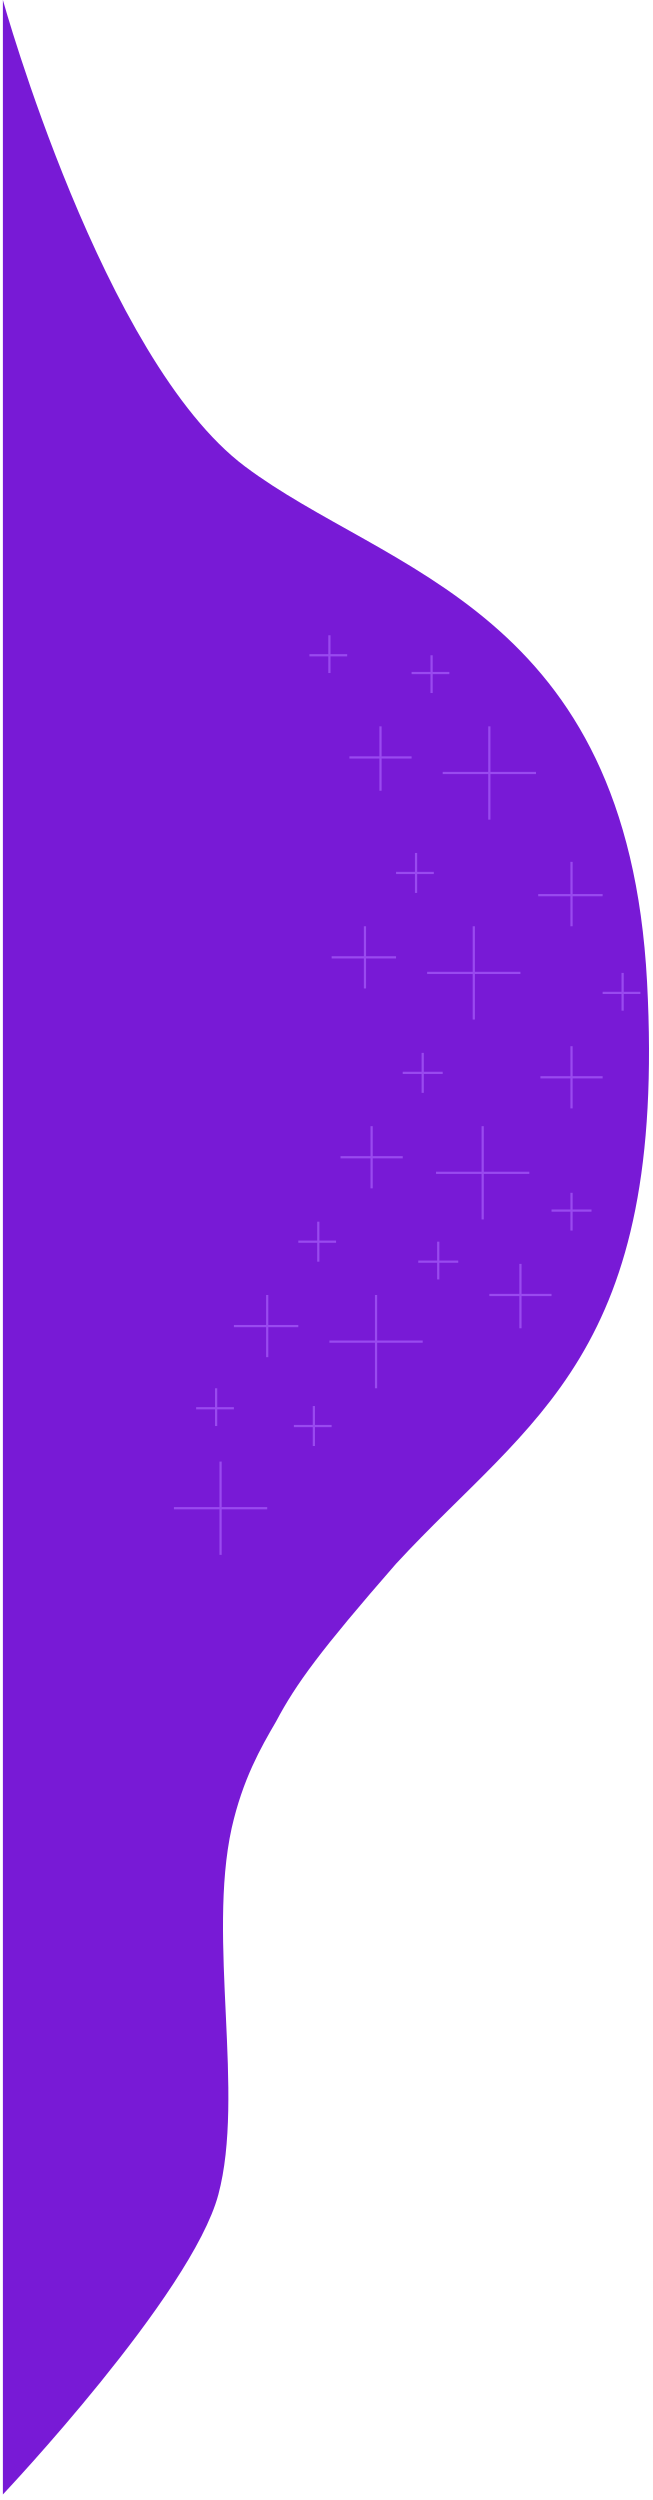
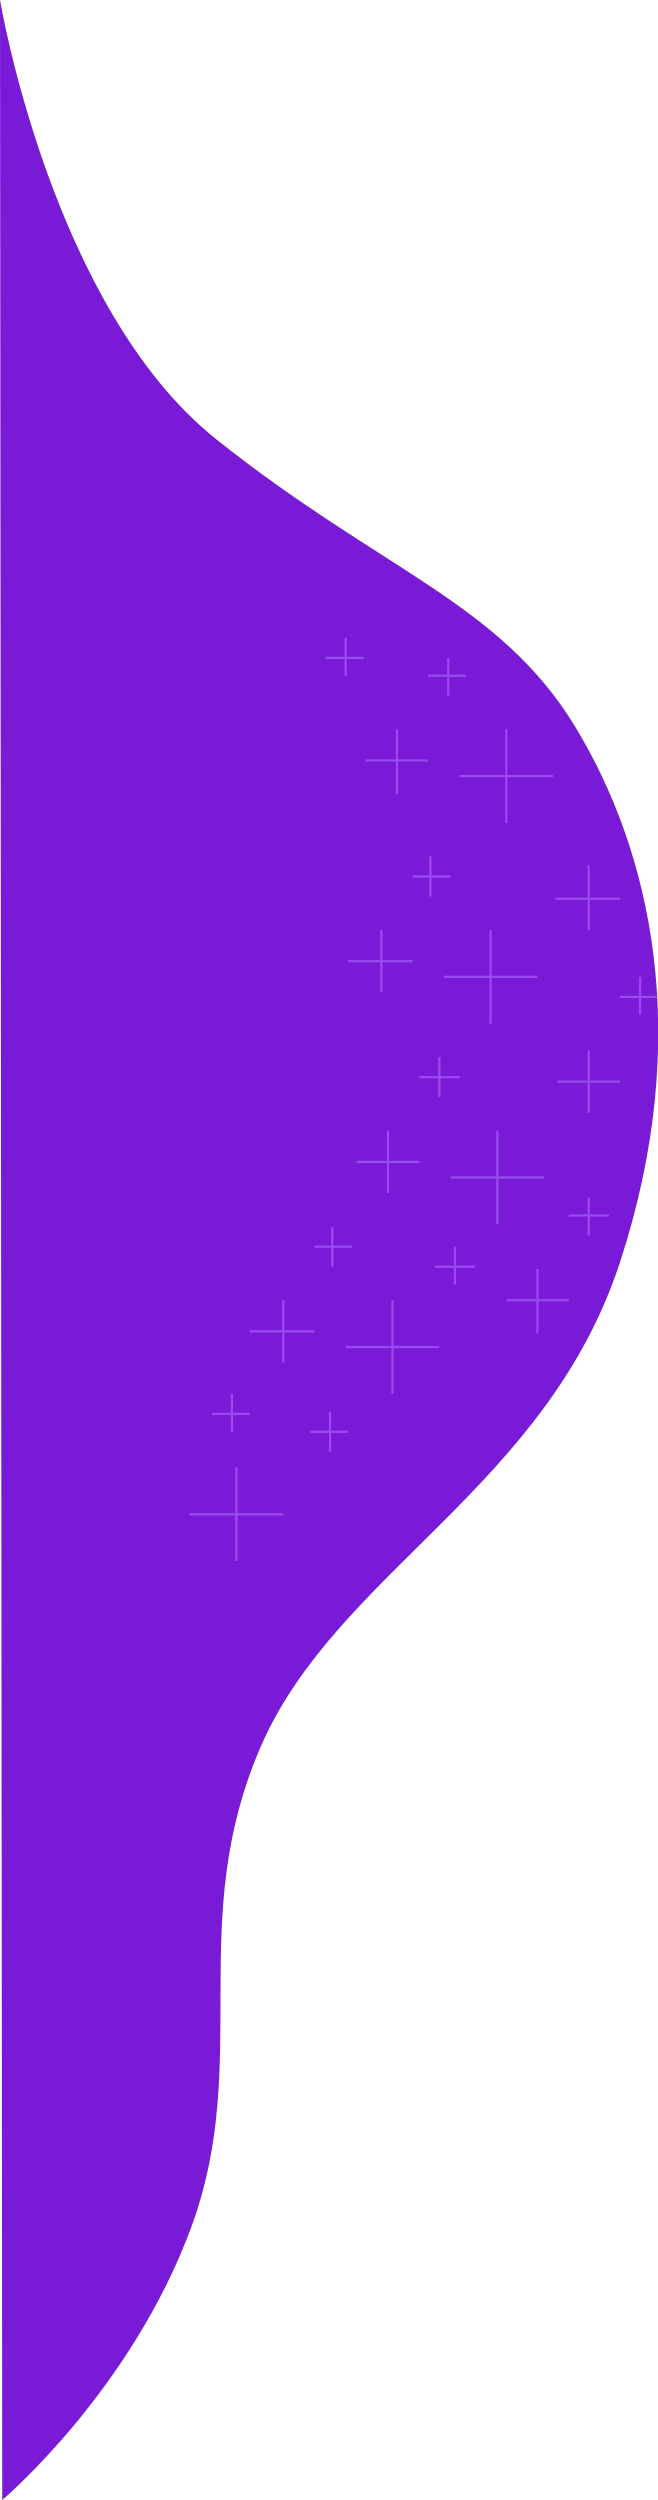
- <svg xmlns="http://www.w3.org/2000/svg" version="1.1" id="Layer_1" x="0px" y="0px" viewBox="0 0 293.7 1125.5" style="enable-background:new 0 0 293.7 1125.5;" xml:space="preserve">
-   <style type="text/css">
- 	.st0{fill:#781AD6;}
- 	.st1{opacity:0.6;}
- 	.st2{fill:none;stroke:#AF6AFF;}
- </style>
-   <g>
-     <path class="st0" d="M110.3,210c64,48,172,64,181,232s-52,196-113,262c-34,39-45,54-54,71c-7,12-15,26-20,48c-11,50,6,120-6,165   s-97,135-97,135V0C1.3,0,46.3,162,110.3,210z" />
-     <g class="st1">
-       <g>
-         <path class="st2" d="M178.3,431h-29" />
-         <path class="st2" d="M164.3,445v-28" />
-       </g>
-       <g>
-         <path class="st2" d="M181.3,521h-28" />
-         <path class="st2" d="M167.3,535v-28" />
-       </g>
-       <g>
-         <path class="st2" d="M134.3,597h-29" />
-         <path class="st2" d="M120.3,611v-28" />
-       </g>
-       <g>
-         <path class="st2" d="M185.3,341h-28" />
-         <path class="st2" d="M171.3,356v-29" />
-       </g>
-       <g>
-         <path class="st2" d="M271.3,403h-29" />
-         <path class="st2" d="M257.3,417v-29" />
-       </g>
-       <g>
-         <path class="st2" d="M271.3,485h-28" />
-         <path class="st2" d="M257.3,499v-28" />
-       </g>
-       <g>
-         <path class="st2" d="M248.3,583h-28" />
-         <path class="st2" d="M234.3,598v-29" />
-       </g>
-       <g>
-         <path class="st2" d="M234.3,438h-42" />
-         <path class="st2" d="M213.3,459v-42" />
-       </g>
-       <g>
-         <path class="st2" d="M238.3,528h-42" />
-         <path class="st2" d="M217.3,549v-42" />
-       </g>
-       <g>
-         <path class="st2" d="M120.3,679h-42" />
-         <path class="st2" d="M99.3,700v-42" />
-       </g>
-       <g>
-         <path class="st2" d="M190.3,604h-42" />
-         <path class="st2" d="M169.3,625v-42" />
-       </g>
-       <g>
-         <path class="st2" d="M241.3,348h-42" />
-         <path class="st2" d="M220.3,369v-42" />
-       </g>
-       <g>
-         <path class="st2" d="M195.3,393h-17" />
-         <path class="st2" d="M187.3,402v-18" />
-       </g>
-       <g>
-         <path class="st2" d="M156.3,295h-17" />
-         <path class="st2" d="M148.3,303v-17" />
-       </g>
-       <g>
-         <path class="st2" d="M199.3,483h-18" />
-         <path class="st2" d="M190.3,492v-18" />
-       </g>
-       <g>
-         <path class="st2" d="M151.3,559h-17" />
-         <path class="st2" d="M143.3,568v-18" />
-       </g>
-       <g>
-         <path class="st2" d="M206.3,568h-18" />
-         <path class="st2" d="M197.3,576v-17" />
-       </g>
-       <g>
-         <path class="st2" d="M149.3,642h-17" />
-         <path class="st2" d="M141.3,651v-18" />
-       </g>
-       <g>
-         <path class="st2" d="M202.3,303h-17" />
-         <path class="st2" d="M194.3,312v-17" />
-       </g>
-       <g>
-         <path class="st2" d="M288.3,447h-17" />
-         <path class="st2" d="M280.3,455v-17" />
-       </g>
-       <g>
-         <path class="st2" d="M266.3,545h-18" />
-         <path class="st2" d="M257.3,554v-17" />
-       </g>
-       <g>
-         <path class="st2" d="M105.3,634h-17" />
-         <path class="st2" d="M97.3,642v-17" />
-       </g>
-     </g>
-   </g>
+ <svg xmlns="http://www.w3.org/2000/svg" viewBox="0 0 295 1121">
+   <path fill="#781ad6" d="M0 0s23 138 97 197 127 73 161 129 53 139 20 240-127 139-161 217-4 141-31 215-85 123-85 123Z" />
+   <path fill="none" stroke="#af6aff" d="M185 431h-29m15 14v-28m17 104h-28m14 14v-28m-33 90h-29m15 14v-28m65-242h-28m14 15v-29m100 76h-29m15 14v-29m14 97h-28m14 14v-28m-9 112h-28m14 15v-29m0-131h-42m21 21v-42m24 111h-42m21 21v-42m-96 172H85m21 21v-42m91-54h-42m21 21v-42m72-235h-42m21 21v-42m-25 66h-17m8 9v-18m-30-89h-17m9 8v-17m51 197h-18m9 9v-18m-39 85h-17m8 9v-18m64 18h-18m9 8v-17m-48 83h-17m9 9v-18m61-330h-17m9 9v-17m94 152h-17m9 8v-17m-14 107h-18m9 9v-17m-152 97H95m9 8v-17" opacity=".6" />
</svg>
